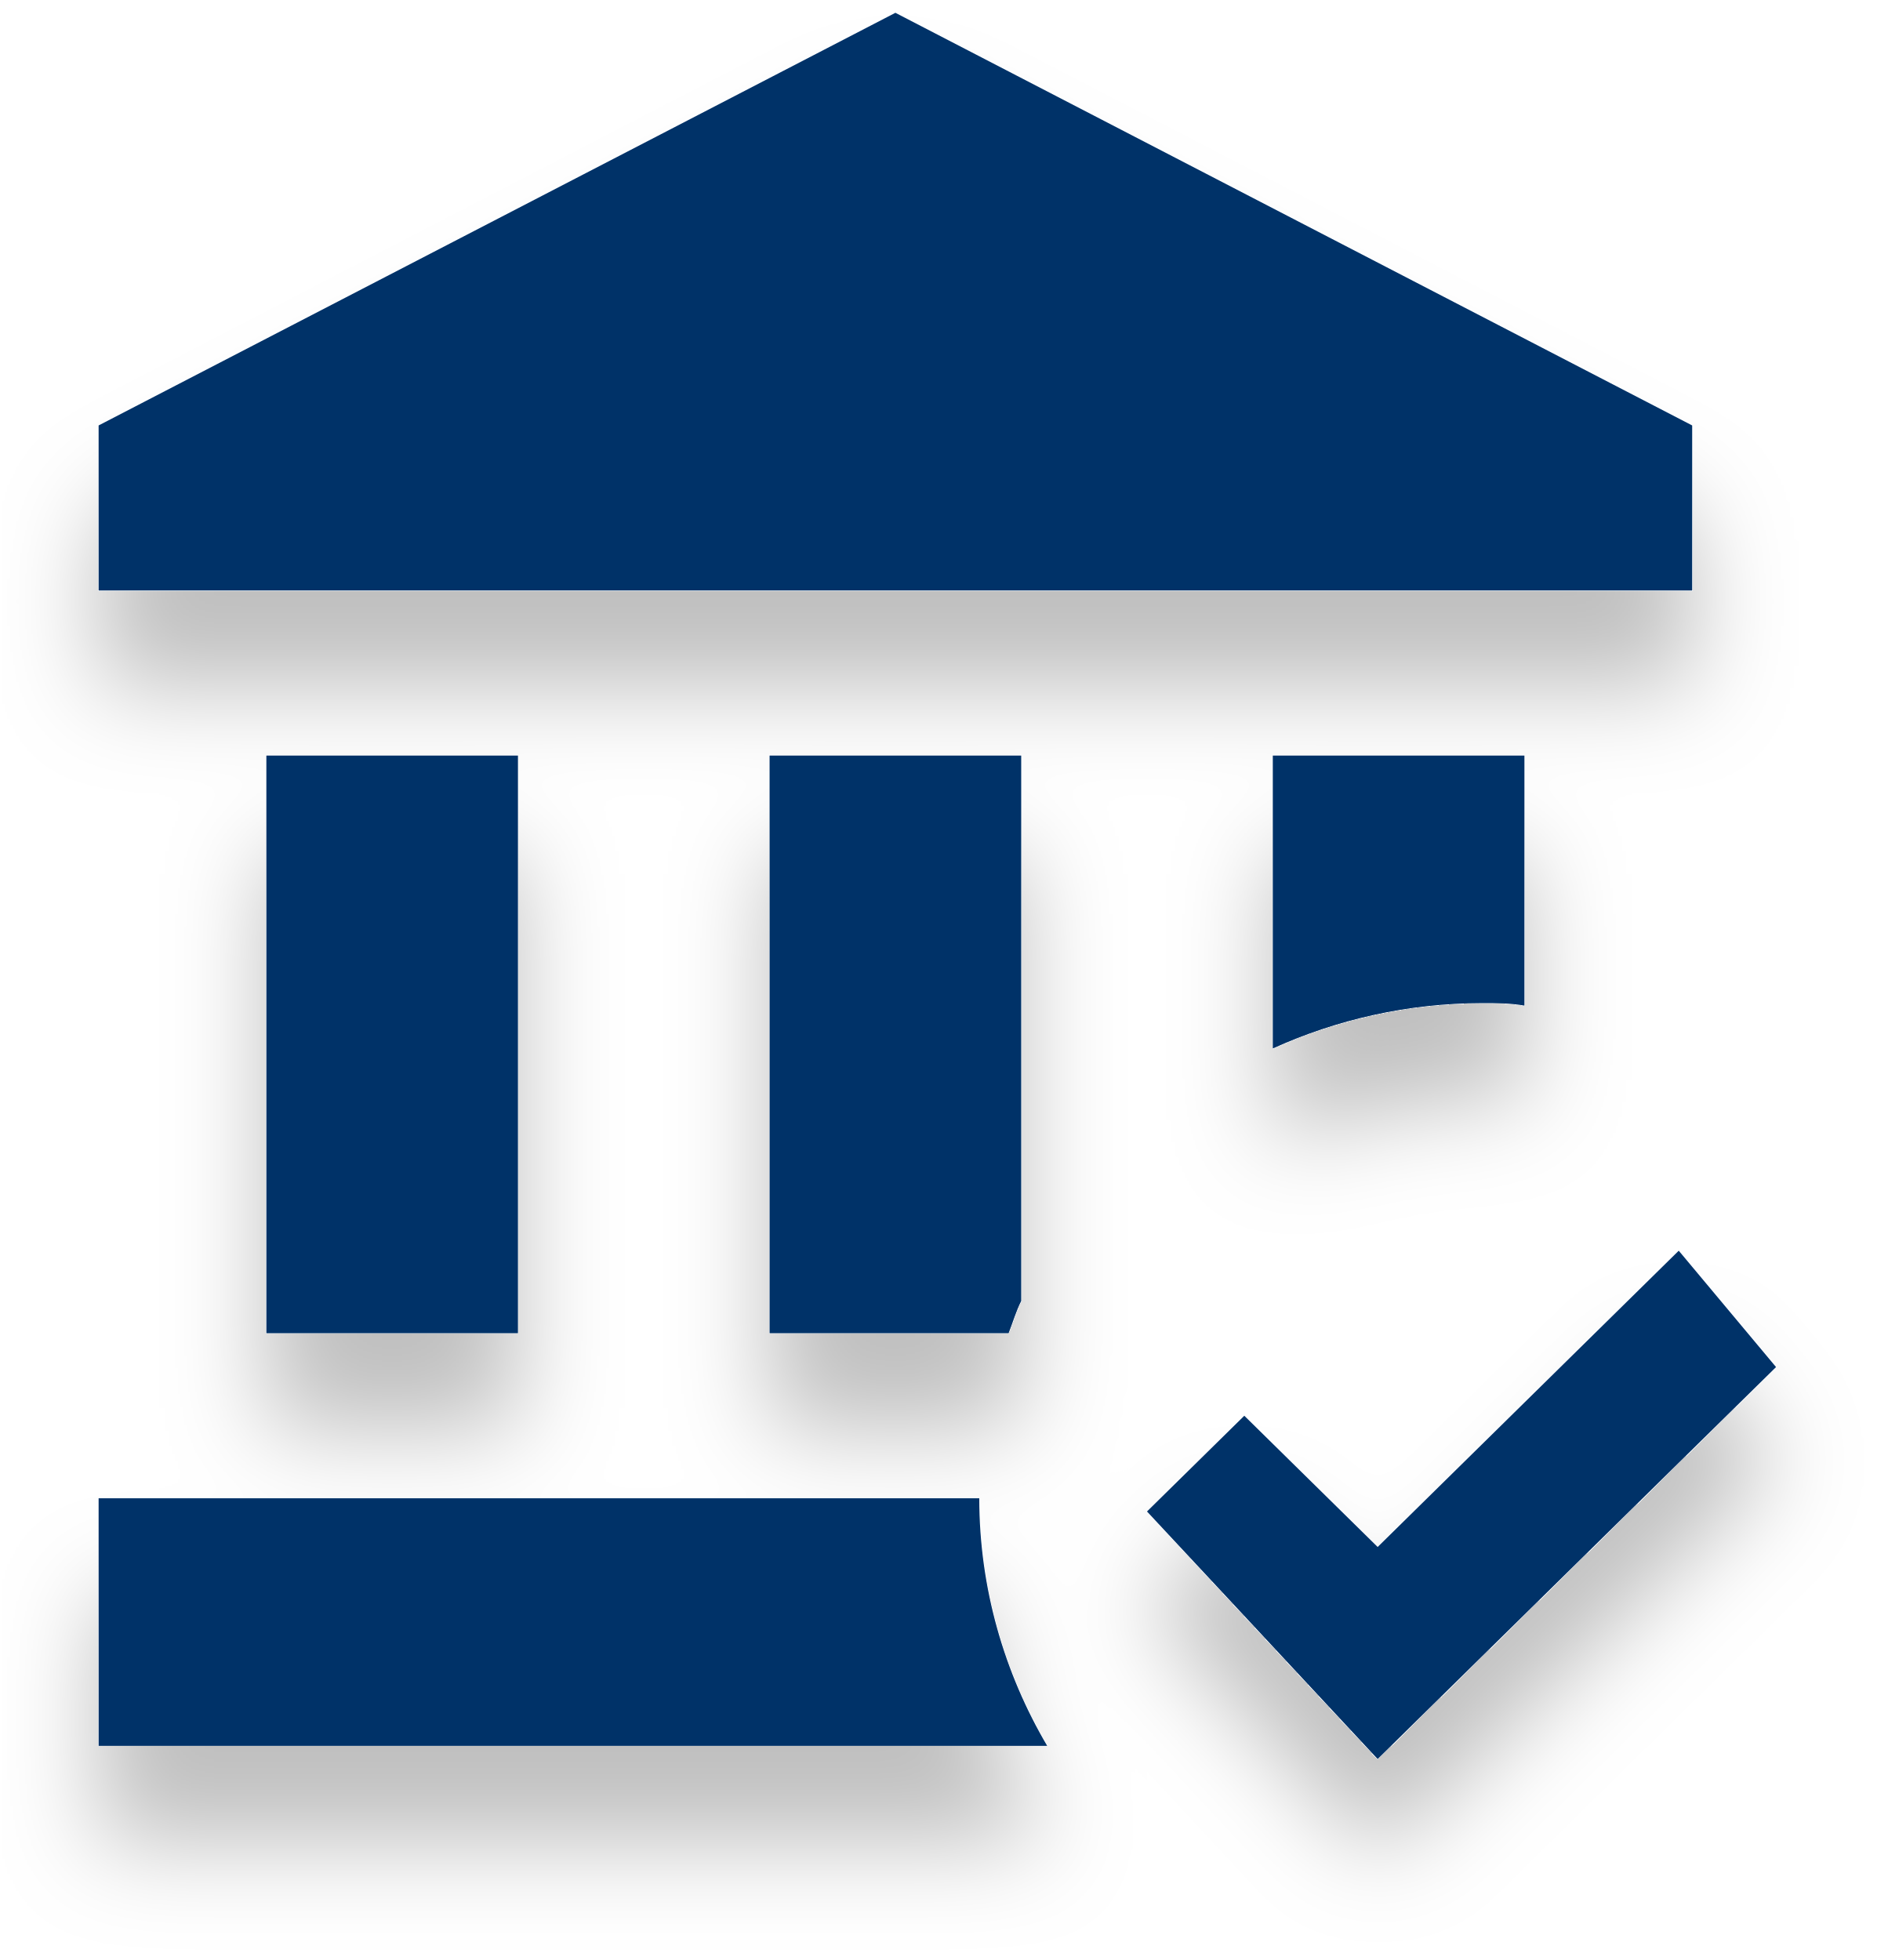
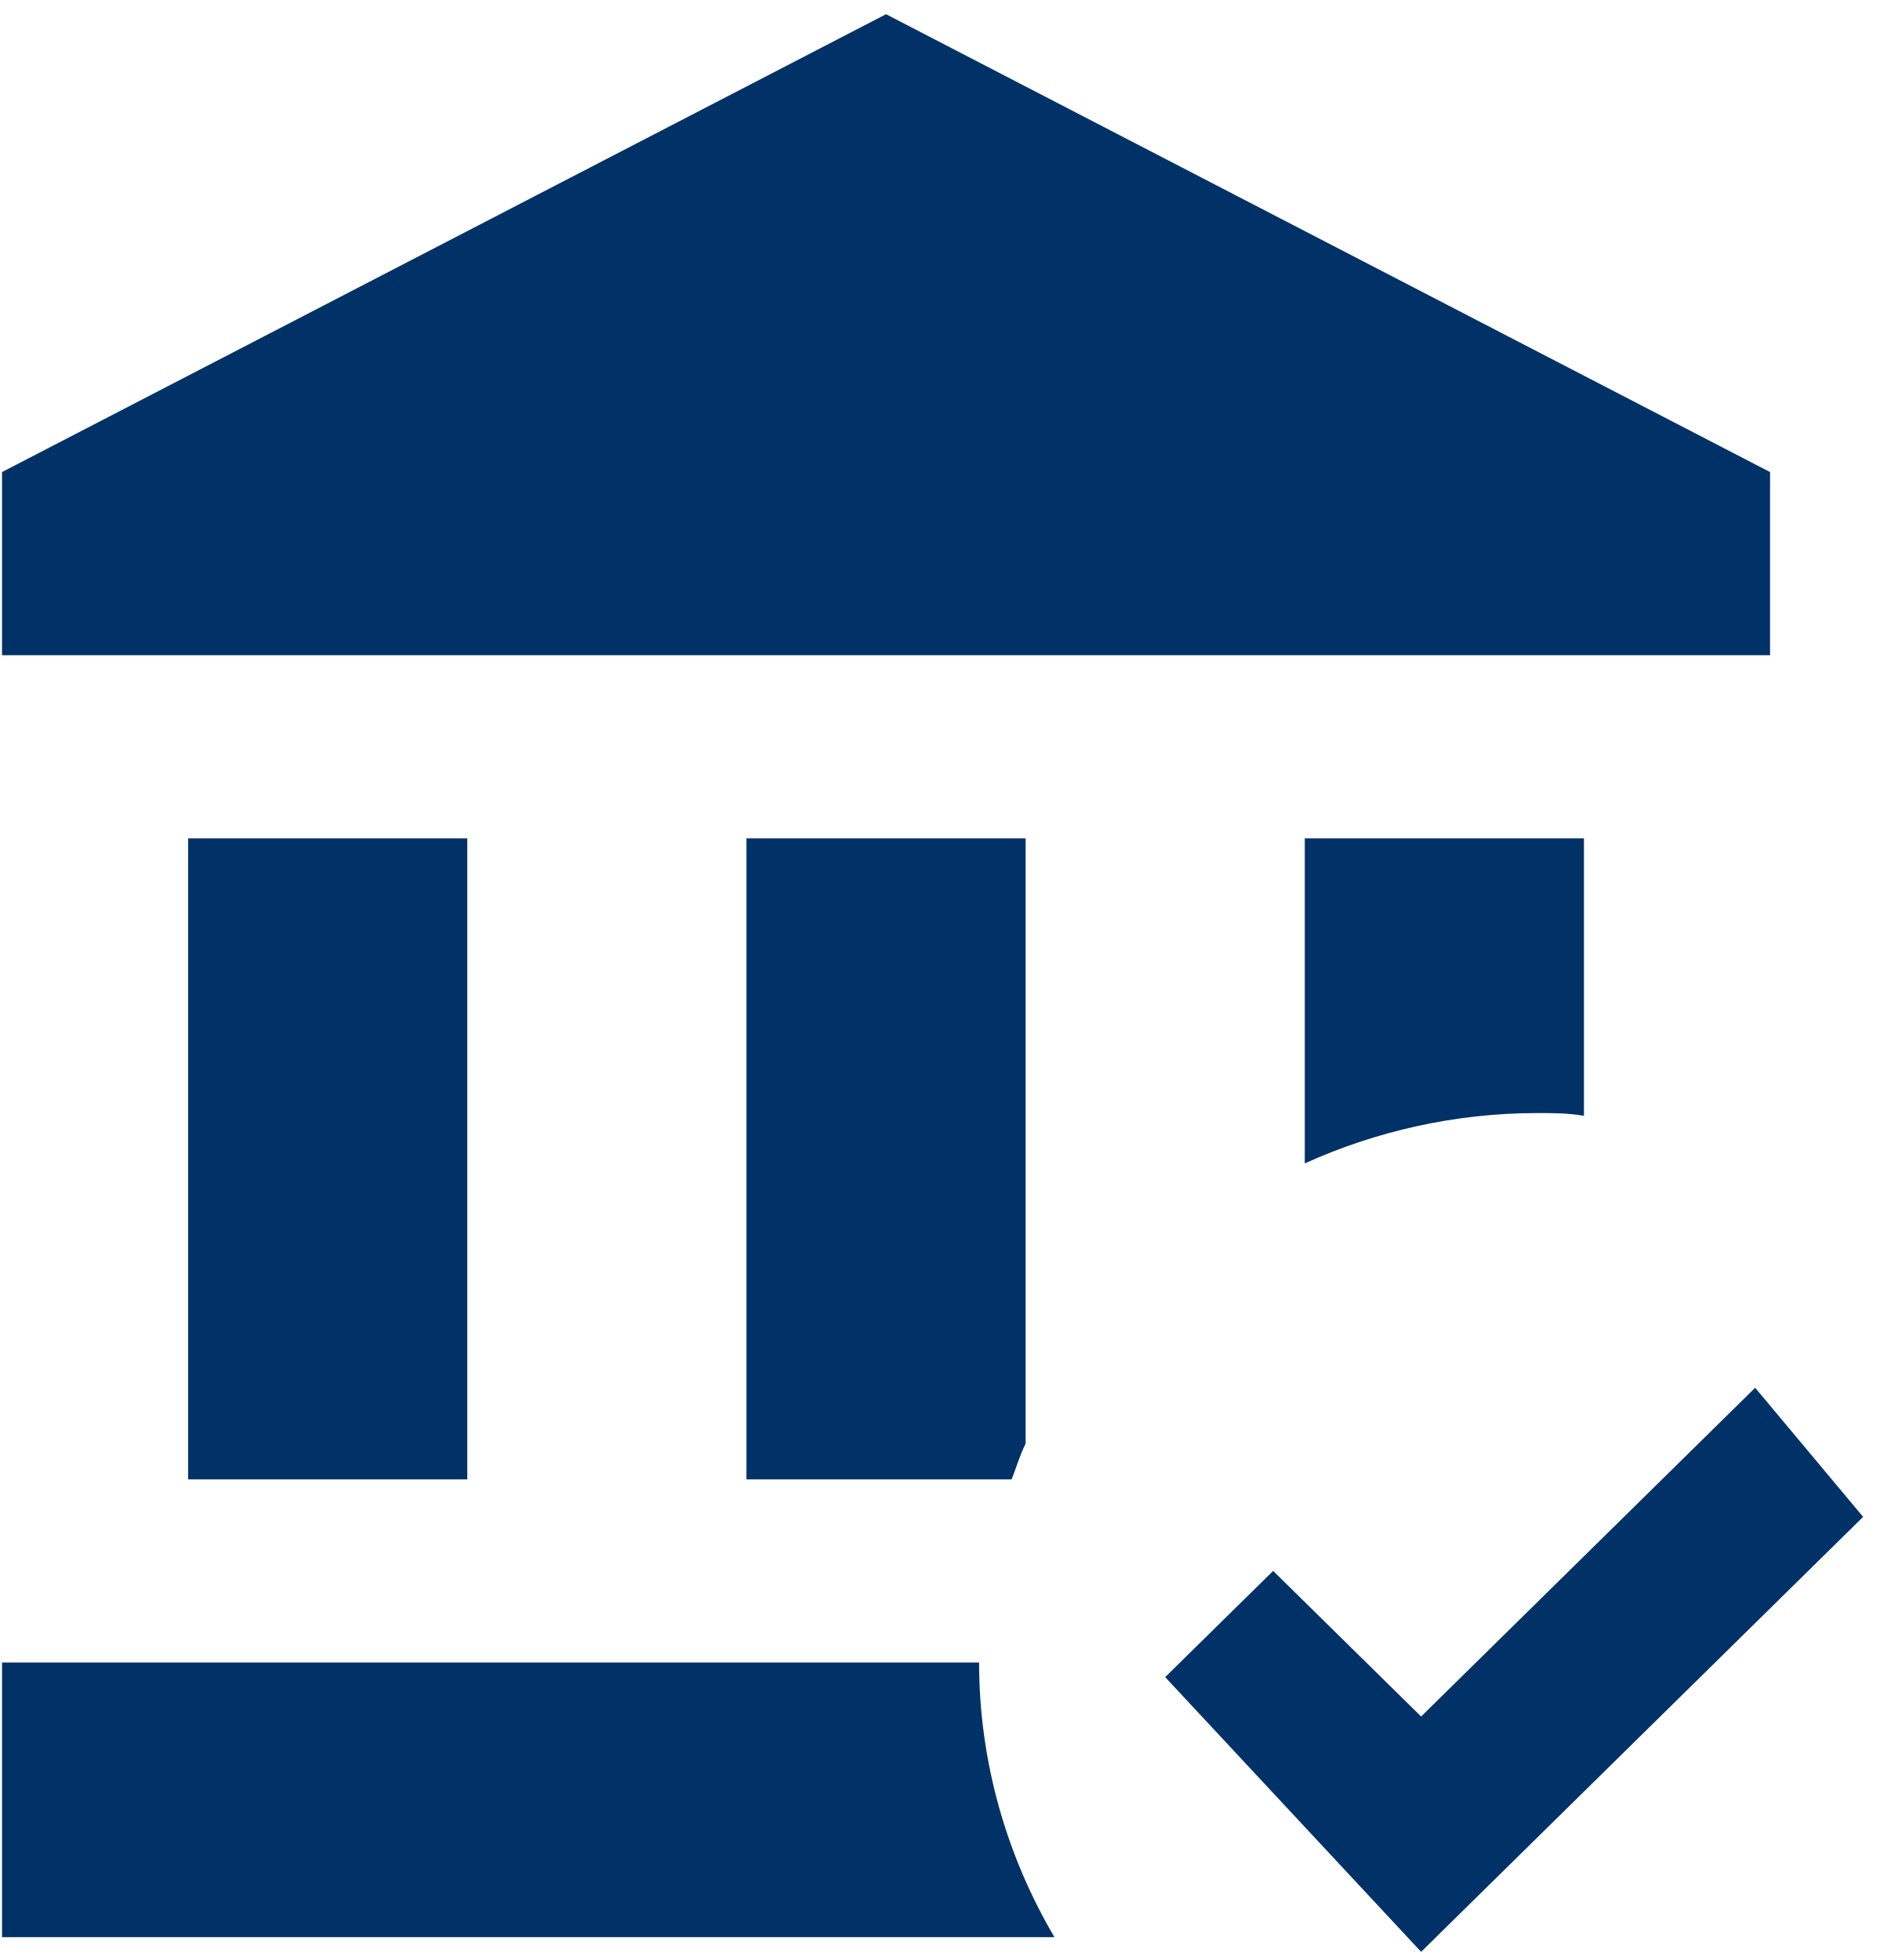
- <svg xmlns="http://www.w3.org/2000/svg" width="78" height="81" viewBox="0 0 78 81" fill="none">
-   <g filter="url(#filter0_d_247_1923)">
-     <path d="M31.802 55.098V31.224H42.2V53.768C41.992 54.177 41.853 54.654 41.68 55.098H31.802ZM61.262 41.456C61.851 41.456 62.406 41.456 62.995 41.558V31.224H52.597V43.331C55.231 42.138 58.177 41.456 61.262 41.456ZM21.404 55.098V31.224H11.007V55.098H21.404ZM69.927 17.582L37.001 0.529L4.075 17.582V24.403H69.927V17.582ZM4.075 61.919V72.15H43.274C41.506 69.149 40.467 65.636 40.467 61.919H4.075ZM69.372 51.687L56.93 63.931L51.419 58.508L47.398 62.464L56.93 72.696L73.393 56.496L69.372 51.687Z" fill="#003268" />
-   </g>
-   <defs>
-     <filter id="filter0_d_247_1923" x="0.075" y="0.529" width="77.318" height="80.166" filterUnits="userSpaceOnUse" color-interpolation-filters="sRGB">
-       <feFlood flood-opacity="0" result="BackgroundImageFix" />
-       <feColorMatrix in="SourceAlpha" type="matrix" values="0 0 0 0 0 0 0 0 0 0 0 0 0 0 0 0 0 0 127 0" result="hardAlpha" />
-       <feOffset dy="4" />
-       <feGaussianBlur stdDeviation="2" />
-       <feComposite in2="hardAlpha" operator="out" />
-       <feColorMatrix type="matrix" values="0 0 0 0 0 0 0 0 0 0 0 0 0 0 0 0 0 0 0.25 0" />
-       <feBlend mode="normal" in2="BackgroundImageFix" result="effect1_dropShadow_247_1923" />
-       <feBlend mode="normal" in="SourceGraphic" in2="effect1_dropShadow_247_1923" result="shape" />
-     </filter>
-   </defs>
+ <svg xmlns="http://www.w3.org/2000/svg" width="70" height="73" viewBox="0 0 70 73" fill="none">
+   <path d="M27.802 55.098V31.224H38.2V53.768C37.992 54.177 37.853 54.654 37.68 55.098H27.802ZM57.262 41.456C57.851 41.456 58.406 41.456 58.995 41.558V31.224H48.597V43.331C51.231 42.138 54.177 41.456 57.262 41.456ZM17.404 55.098V31.224H7.007V55.098H17.404ZM65.927 17.582L33.001 0.529L0.075 17.582V24.403H65.927V17.582ZM0.075 61.919V72.15H39.274C37.506 69.149 36.467 65.636 36.467 61.919H0.075ZM65.372 51.687L52.93 63.931L47.419 58.508L43.398 62.464L52.93 72.696L69.393 56.496L65.372 51.687Z" fill="#003268" />
</svg>
